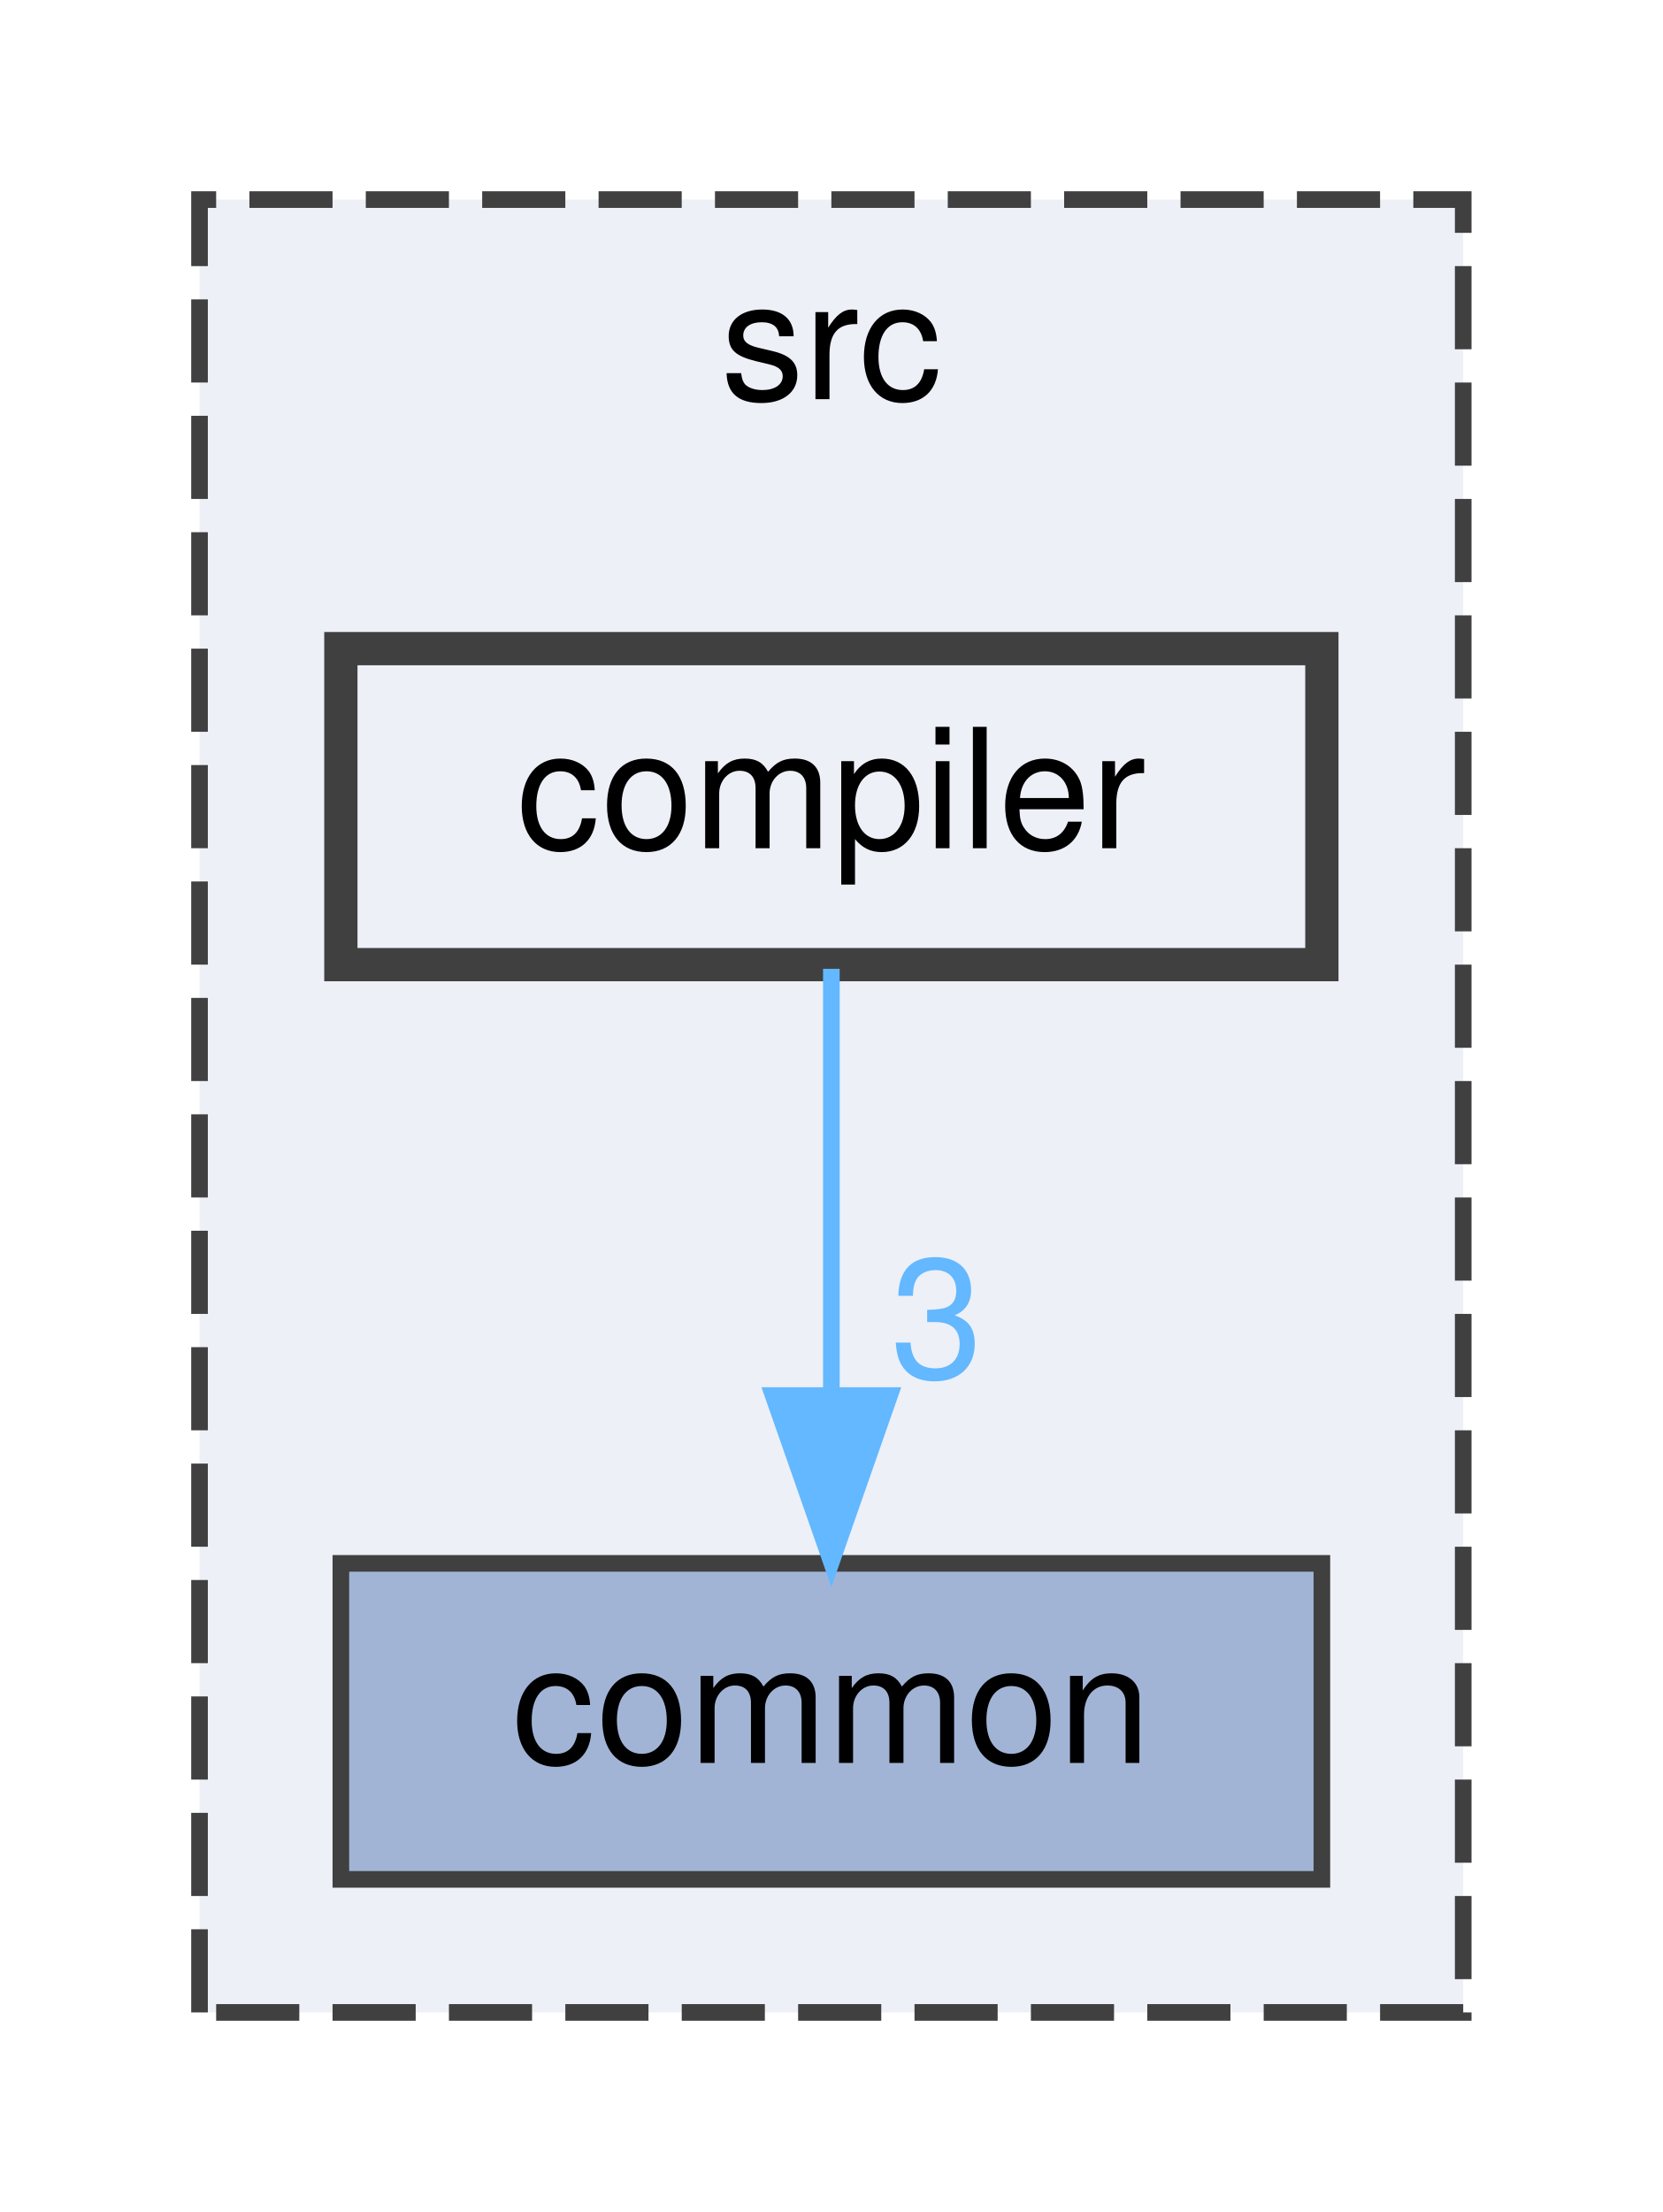
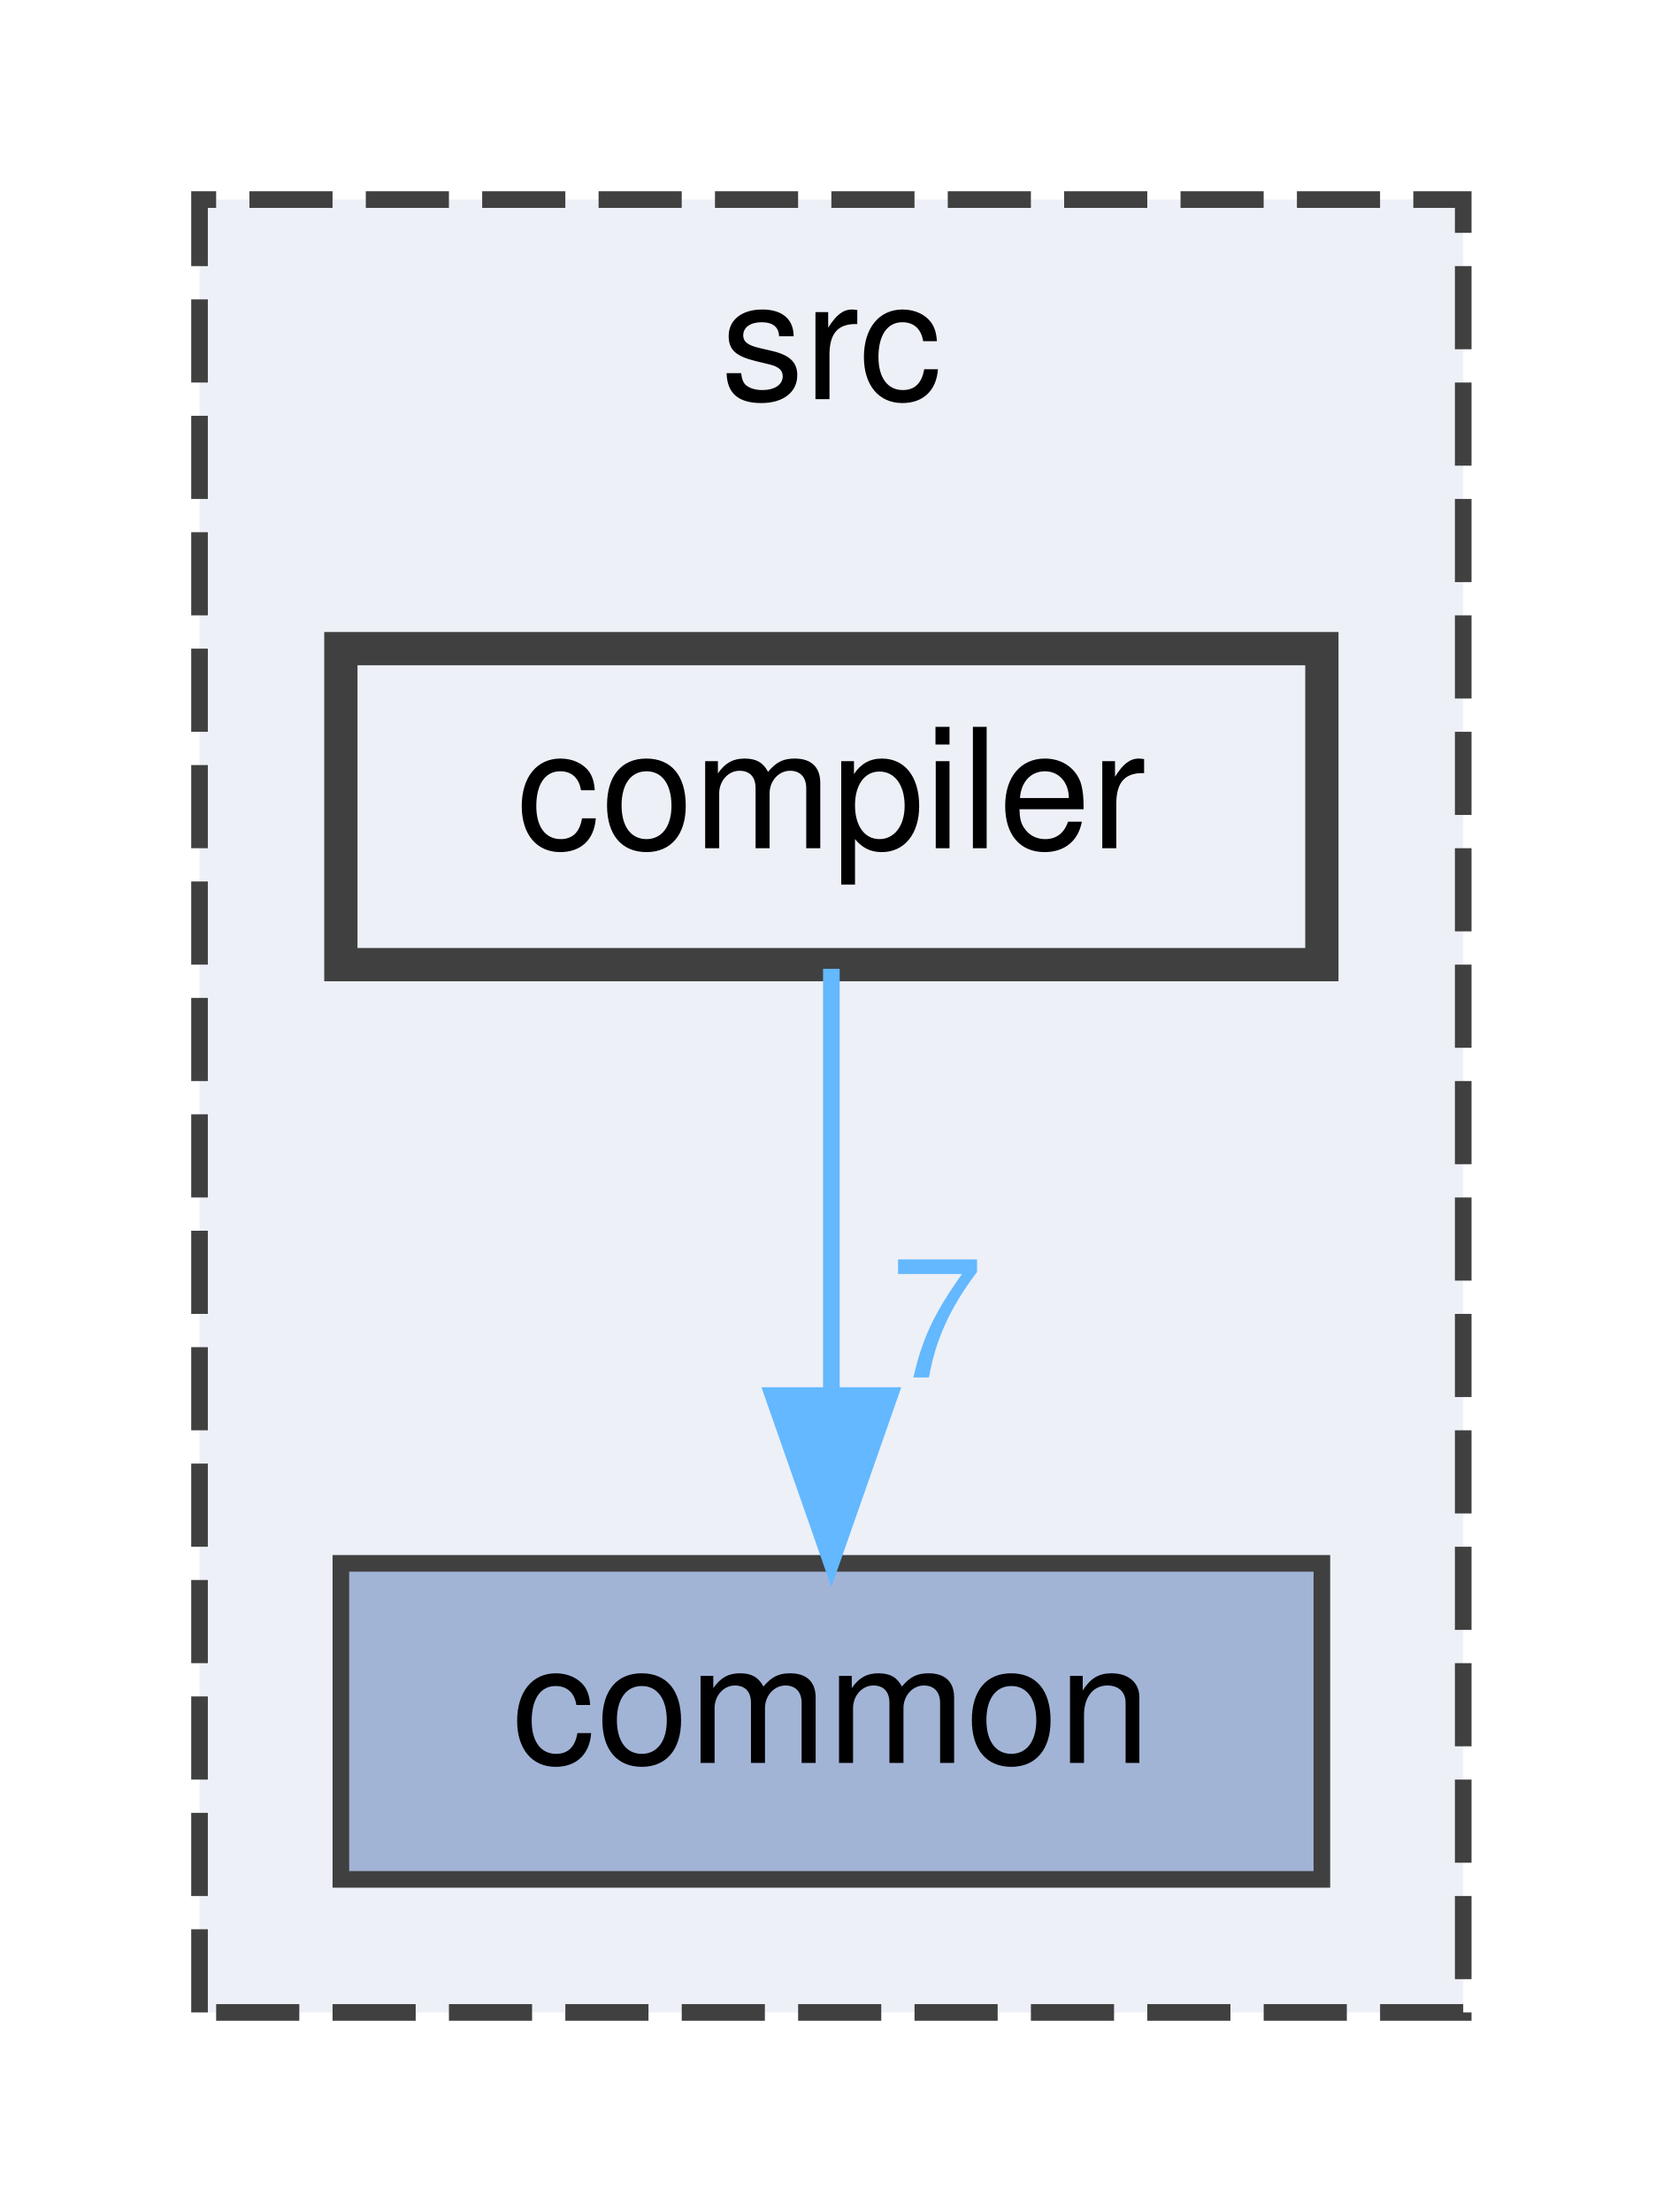
<svg xmlns="http://www.w3.org/2000/svg" xmlns:xlink="http://www.w3.org/1999/xlink" width="100pt" height="133pt" viewBox="0.00 0.00 100.00 133.00">
  <g id="graph0" class="graph" transform="scale(1 1) rotate(0) translate(4 129)">
    <g id="clust1" class="cluster">
      <g id="a_clust1">
        <a xlink:href="dir_68267d1309a1af8e8297ef4c3efbcdba.html" target="_top" xlink:title="src">
          <polygon fill="#edf0f7" stroke="#404040" stroke-dasharray="5,2" points="8,-8 8,-117 84,-117 84,-8 8,-8" />
          <text text-anchor="middle" x="46" y="-105" font-family="Helvetica,sans-Serif" font-size="10.00">src</text>
        </a>
      </g>
    </g>
    <g id="node1" class="node">
      <g id="a_node1">
        <a xlink:href="dir_fdedb0aba14d44ce9d99bc100e026e6a.html" target="_top" xlink:title="common">
          <polygon fill="#a2b4d6" stroke="#404040" points="75.5,-35 16.5,-35 16.5,-16 75.5,-16 75.5,-35" />
          <text text-anchor="middle" x="46" y="-23" font-family="Helvetica,sans-Serif" font-size="10.00">common</text>
        </a>
      </g>
    </g>
    <g id="node2" class="node">
      <g id="a_node2">
        <a xlink:href="dir_f13bc85843fa14191e0ad4a3a157cf60.html" target="_top" xlink:title="compiler">
          <polygon fill="#edf0f7" stroke="#404040" stroke-width="2" points="75.5,-90 16.5,-90 16.5,-71 75.5,-71 75.5,-90" />
          <text text-anchor="middle" x="46" y="-78" font-family="Helvetica,sans-Serif" font-size="10.00">compiler</text>
        </a>
      </g>
    </g>
    <g id="edge1" class="edge">
      <g id="a_edge1">
-         <a xlink:href="dir_000001_000000.html" target="_top">
+         <a xlink:href="dir_000002_000001.html" target="_top">
          <path fill="none" stroke="#63b8ff" d="M46,-70.75C46,-63.8 46,-53.85 46,-45.13" />
          <polygon fill="#63b8ff" stroke="#63b8ff" points="49.5,-45.09 46,-35.09 42.5,-45.09 49.5,-45.09" />
        </a>
      </g>
      <g id="a_edge1-headlabel">
-         <a xlink:href="dir_000001_000000.html" target="_top" xlink:title="3">
-           <text text-anchor="middle" x="52.34" y="-46.18" font-family="Helvetica,sans-Serif" font-size="10.00" fill="#63b8ff">3</text>
+         <a xlink:href="dir_000002_000001.html" target="_top" xlink:title="7">
+           <text text-anchor="middle" x="52.34" y="-46.18" font-family="Helvetica,sans-Serif" font-size="10.00" fill="#63b8ff">7</text>
        </a>
      </g>
    </g>
  </g>
</svg>
